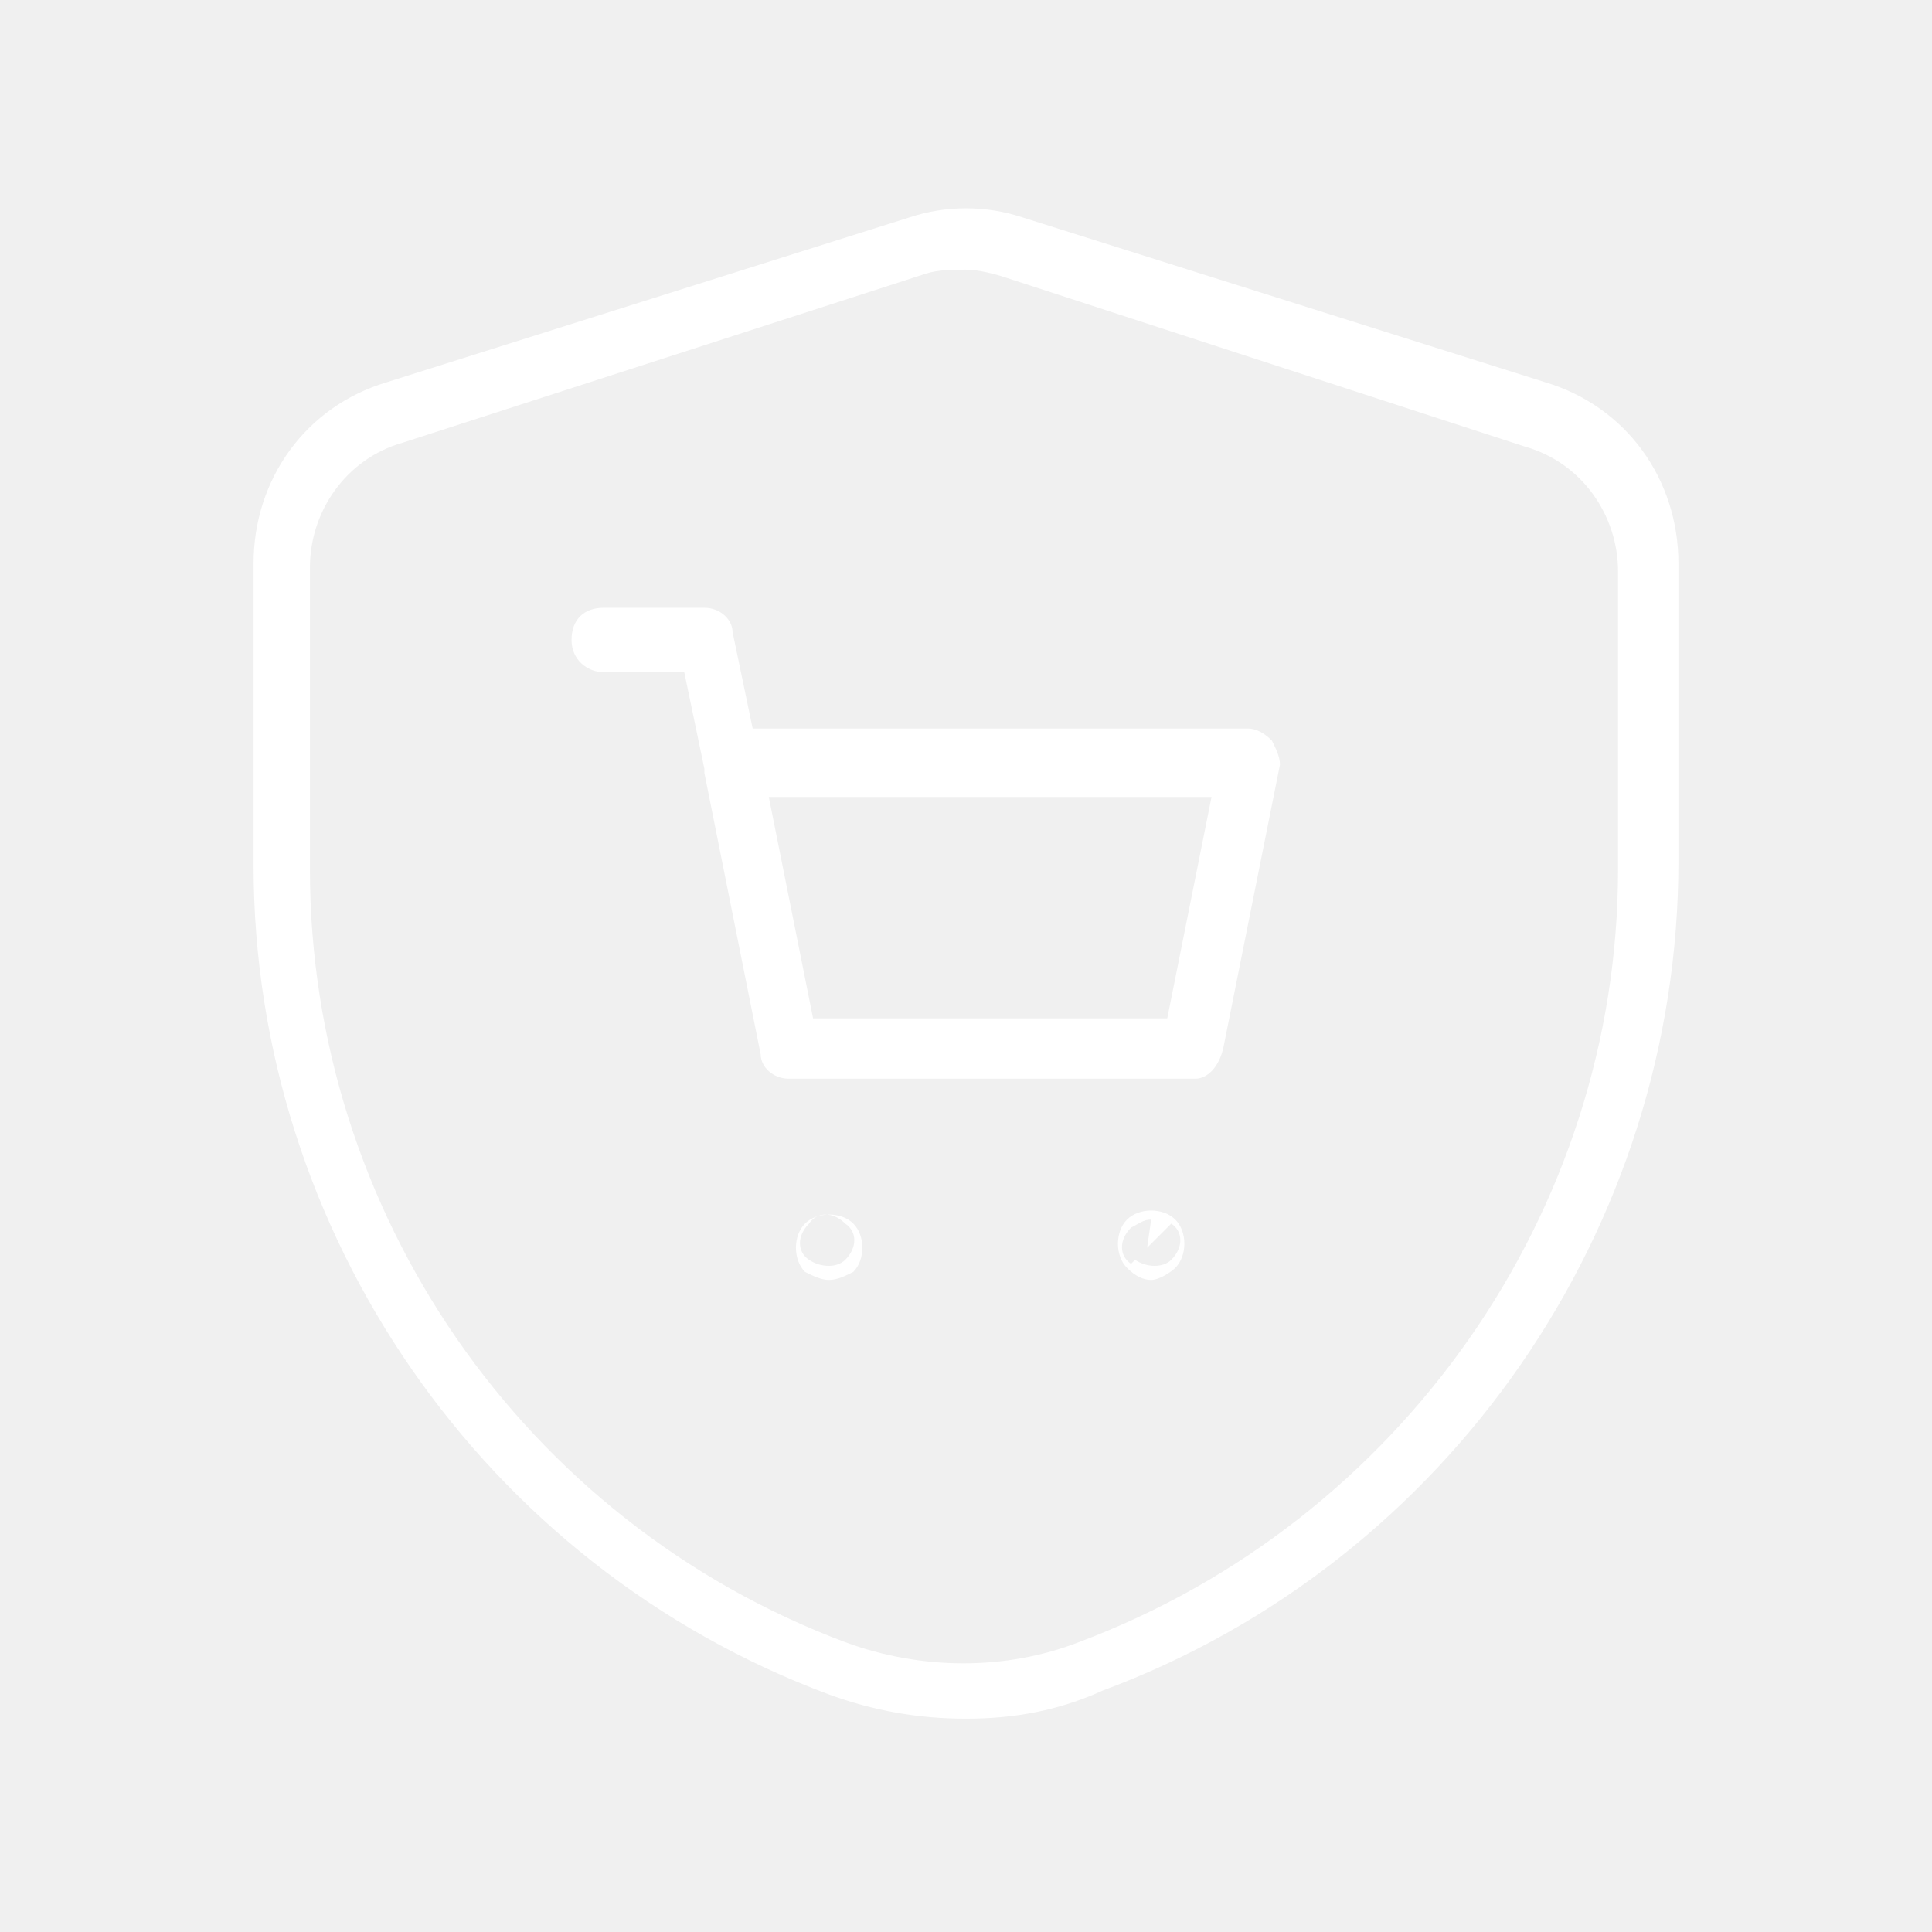
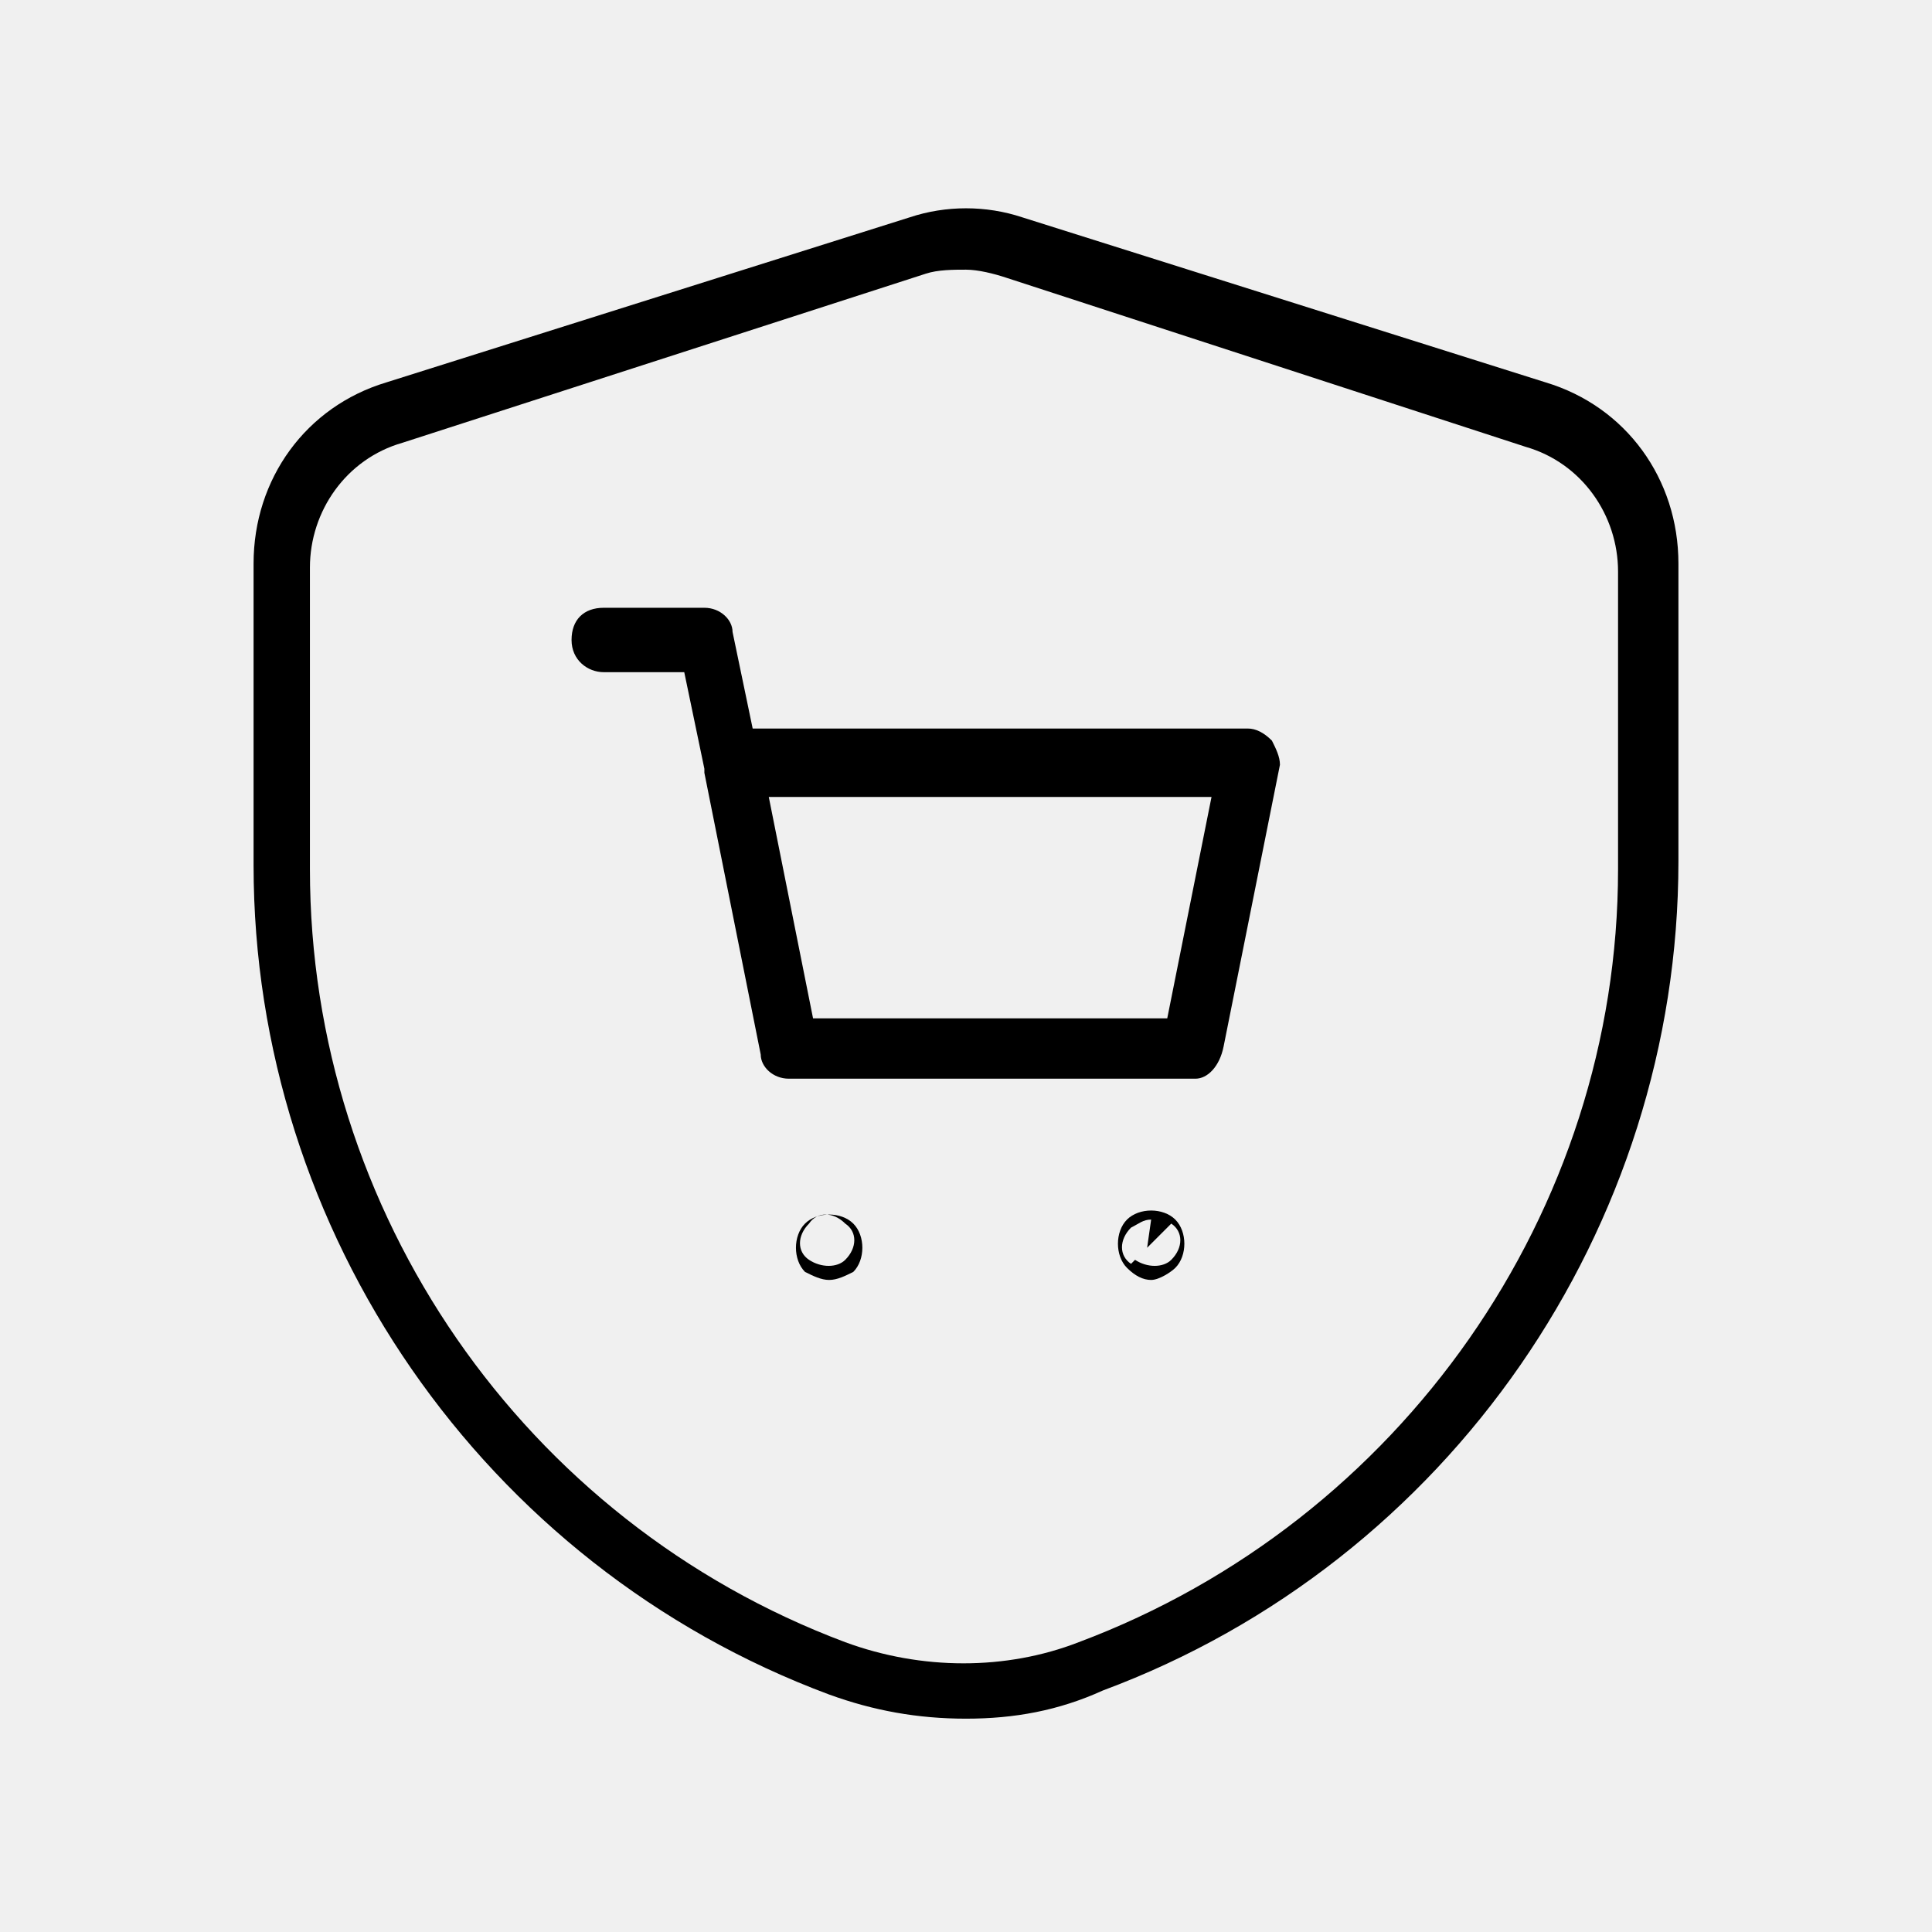
<svg xmlns="http://www.w3.org/2000/svg" version="1.1" id="Слой_1" x="0px" y="0px" viewBox="0 0 48 48" style="enable-background:new 0 0 48 48;" xml:space="preserve">
-   <style type="text/css">
- 	.st0{fill:#FFFFFF;}
- </style>
-   <path class="st0" d="M29.7,26.8H19.6c-0.4,0-0.7-0.3-0.7-0.6l-1.4-7c0,0,0,0,0-0.1l-0.5-2.4H15c-0.4,0-0.8-0.3-0.8-0.8  s0.3-0.8,0.8-0.8h2.5c0.4,0,0.7,0.3,0.7,0.6l0.5,2.4H31c0.2,0,0.4,0.1,0.6,0.3c0.1,0.2,0.2,0.4,0.2,0.6l-1.4,7  C30.3,26.5,30,26.8,29.7,26.8z M20.2,25.3H29l1.1-5.5H19.1L20.2,25.3z" />
-   <path class="st0" d="M28.6,31.8C28.6,31.8,28.6,31.8,28.6,31.8c-0.2,0-0.4-0.1-0.6-0.3c-0.3-0.3-0.3-0.9,0-1.2  c0.3-0.3,0.9-0.3,1.2,0c0,0,0,0,0,0c0.3,0.3,0.3,0.9,0,1.2C29.1,31.6,28.8,31.8,28.6,31.8z M28.7,30.8l-0.5,0.5  c0.3,0.2,0.7,0.2,0.9,0c0.3-0.3,0.3-0.7,0-0.9L28.7,30.8z M28.6,30.3c-0.2,0-0.3,0.1-0.5,0.2c-0.3,0.3-0.3,0.7,0,0.9l0.4-0.4  L28.6,30.3C28.6,30.3,28.6,30.3,28.6,30.3z" />
-   <path class="st0" d="M20.6,31.8c-0.2,0-0.4-0.1-0.6-0.2c-0.3-0.3-0.3-0.9,0-1.2c0.3-0.3,0.9-0.3,1.2,0c0,0,0,0,0,0  c0.3,0.3,0.3,0.9,0,1.2C21,31.7,20.8,31.8,20.6,31.8z M20.6,30.8l-0.5,0.5c0.3,0.2,0.7,0.2,0.9,0c0.3-0.3,0.3-0.7,0-0.9  c-0.3-0.3-0.7-0.3-0.9,0c-0.3,0.3-0.3,0.7,0,0.9L20.6,30.8z" />
-   <path class="st0" d="M24,42.7c-1.2,0-2.3-0.2-3.4-0.6C12,38.9,6.3,30.6,6.3,21.5v-7.5c0-2.1,1.3-3.9,3.3-4.5l13-4.1  c0.9-0.3,1.9-0.3,2.8,0l13,4.1c2,0.6,3.3,2.4,3.3,4.5v7.4c0,9.1-5.7,17.4-14.3,20.6C26.3,42.5,25.2,42.7,24,42.7z M24,6.7  c-0.3,0-0.7,0-1,0.1L10,11c-1.4,0.4-2.3,1.7-2.3,3.1v7.5c0,8.5,5.3,16.2,13.3,19.2c1.9,0.7,4,0.7,5.8,0c8-3,13.4-10.7,13.4-19.2  v-7.4c0-1.4-0.9-2.7-2.3-3.1L25,6.9C24.7,6.8,24.3,6.7,24,6.7z" />
+   <path d="M29.7,26.8H19.6c-0.4,0-0.7-0.3-0.7-0.6l-1.4-7c0,0,0,0,0-0.1l-0.5-2.4H15c-0.4,0-0.8-0.3-0.8-0.8s0.3-0.8,0.8-0.8h2.5c0.4,0,0.7,0.3,0.7,0.6l0.5,2.4H31c0.2,0,0.4,0.1,0.6,0.3c0.1,0.2,0.2,0.4,0.2,0.6l-1.4,7C30.3,26.5,30,26.8,29.7,26.8z M20.2,25.3H29l1.1-5.5H19.1L20.2,25.3z" />
+   <path d="M28.6,31.8C28.6,31.8,28.6,31.8,28.6,31.8c-0.2,0-0.4-0.1-0.6-0.3c-0.3-0.3-0.3-0.9,0-1.2c0.3-0.3,0.9-0.3,1.2,0c0,0,0,0,0,0c0.3,0.3,0.3,0.9,0,1.2C29.1,31.6,28.8,31.8,28.6,31.8z M28.7,30.8l-0.5,0.5c0.3,0.2,0.7,0.2,0.9,0c0.3-0.3,0.3-0.7,0-0.9L28.7,30.8z M28.6,30.3c-0.2,0-0.3,0.1-0.5,0.2c-0.3,0.3-0.3,0.7,0,0.9l0.4-0.4L28.6,30.3C28.6,30.3,28.6,30.3,28.6,30.3z" />
+   <path d="M20.6,31.8c-0.2,0-0.4-0.1-0.6-0.2c-0.3-0.3-0.3-0.9,0-1.2c0.3-0.3,0.9-0.3,1.2,0c0,0,0,0,0,0c0.3,0.3,0.3,0.9,0,1.2C21,31.7,20.8,31.8,20.6,31.8z M20.6,30.8l-0.5,0.5c0.3,0.2,0.7,0.2,0.9,0c0.3-0.3,0.3-0.7,0-0.9c-0.3-0.3-0.7-0.3-0.9,0c-0.3,0.3-0.3,0.7,0,0.9L20.6,30.8z" />
+   <path d="M24,42.7c-1.2,0-2.3-0.2-3.4-0.6C12,38.9,6.3,30.6,6.3,21.5v-7.5c0-2.1,1.3-3.9,3.3-4.5l13-4.1c0.9-0.3,1.9-0.3,2.8,0l13,4.1c2,0.6,3.3,2.4,3.3,4.5v7.4c0,9.1-5.7,17.4-14.3,20.6C26.3,42.5,25.2,42.7,24,42.7z M24,6.7c-0.3,0-0.7,0-1,0.1L10,11c-1.4,0.4-2.3,1.7-2.3,3.1v7.5c0,8.5,5.3,16.2,13.3,19.2c1.9,0.7,4,0.7,5.8,0c8-3,13.4-10.7,13.4-19.2v-7.4c0-1.4-0.9-2.7-2.3-3.1L25,6.9C24.7,6.8,24.3,6.7,24,6.7z" />
</svg>
